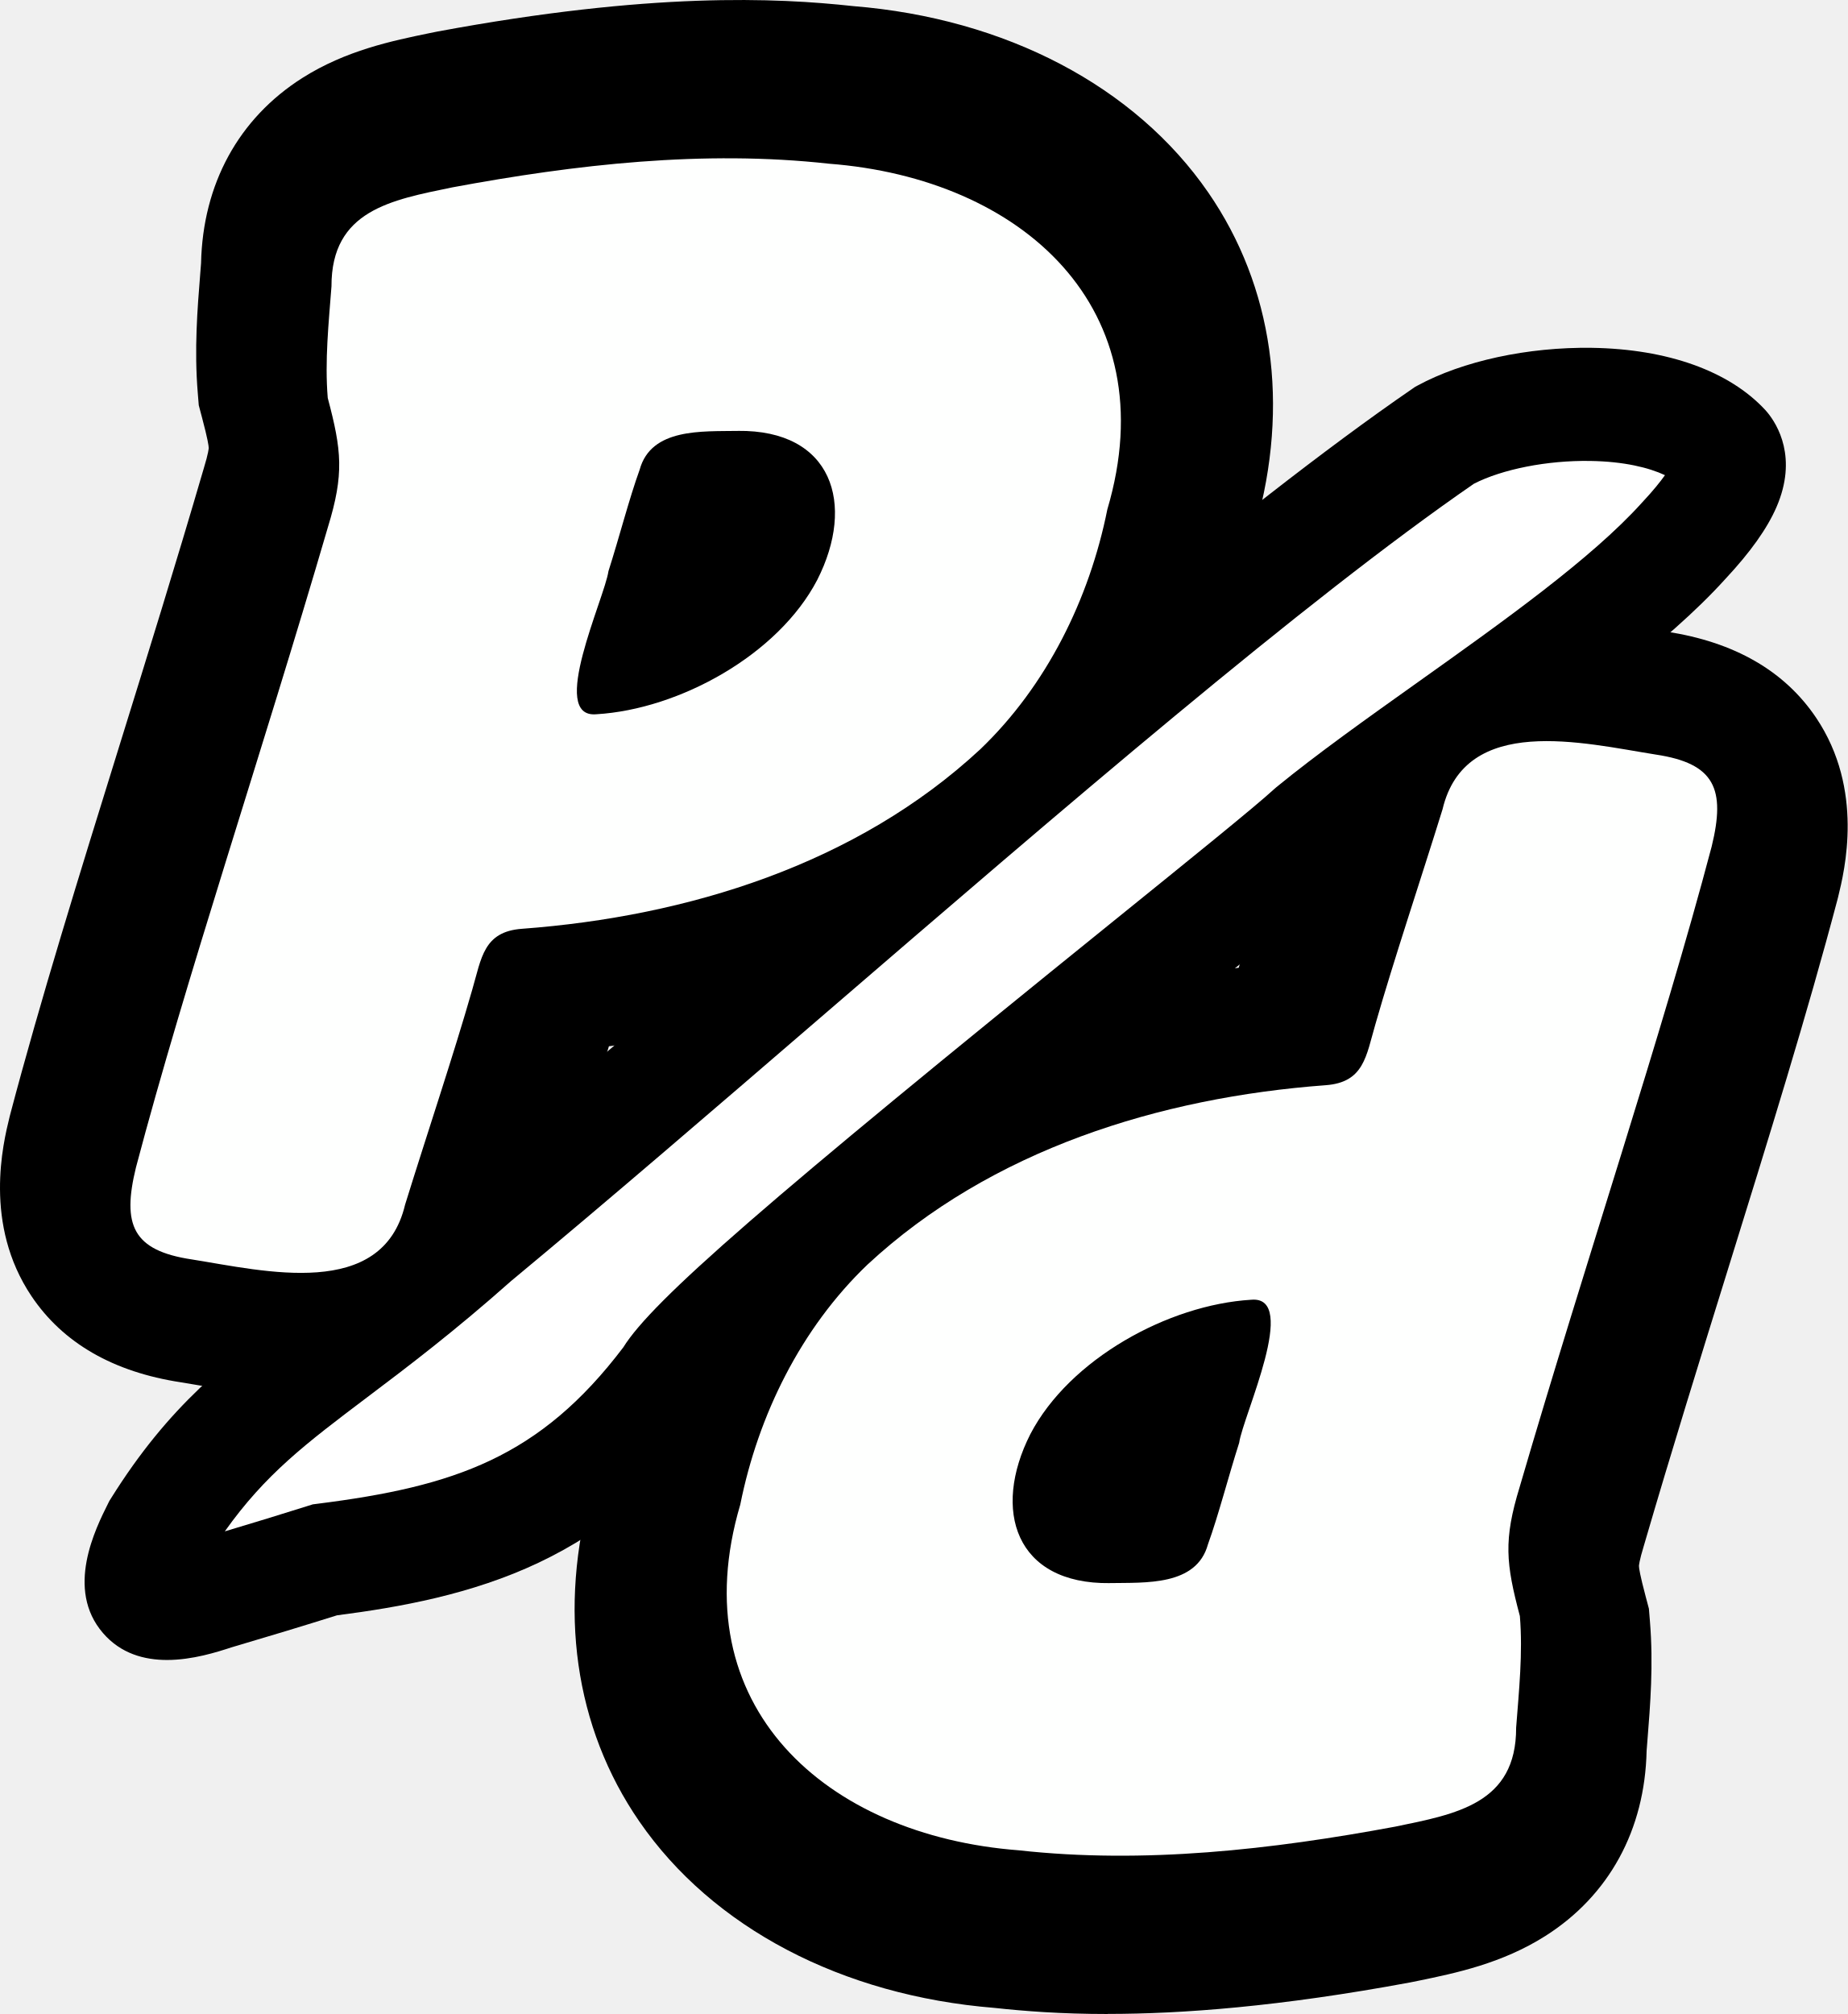
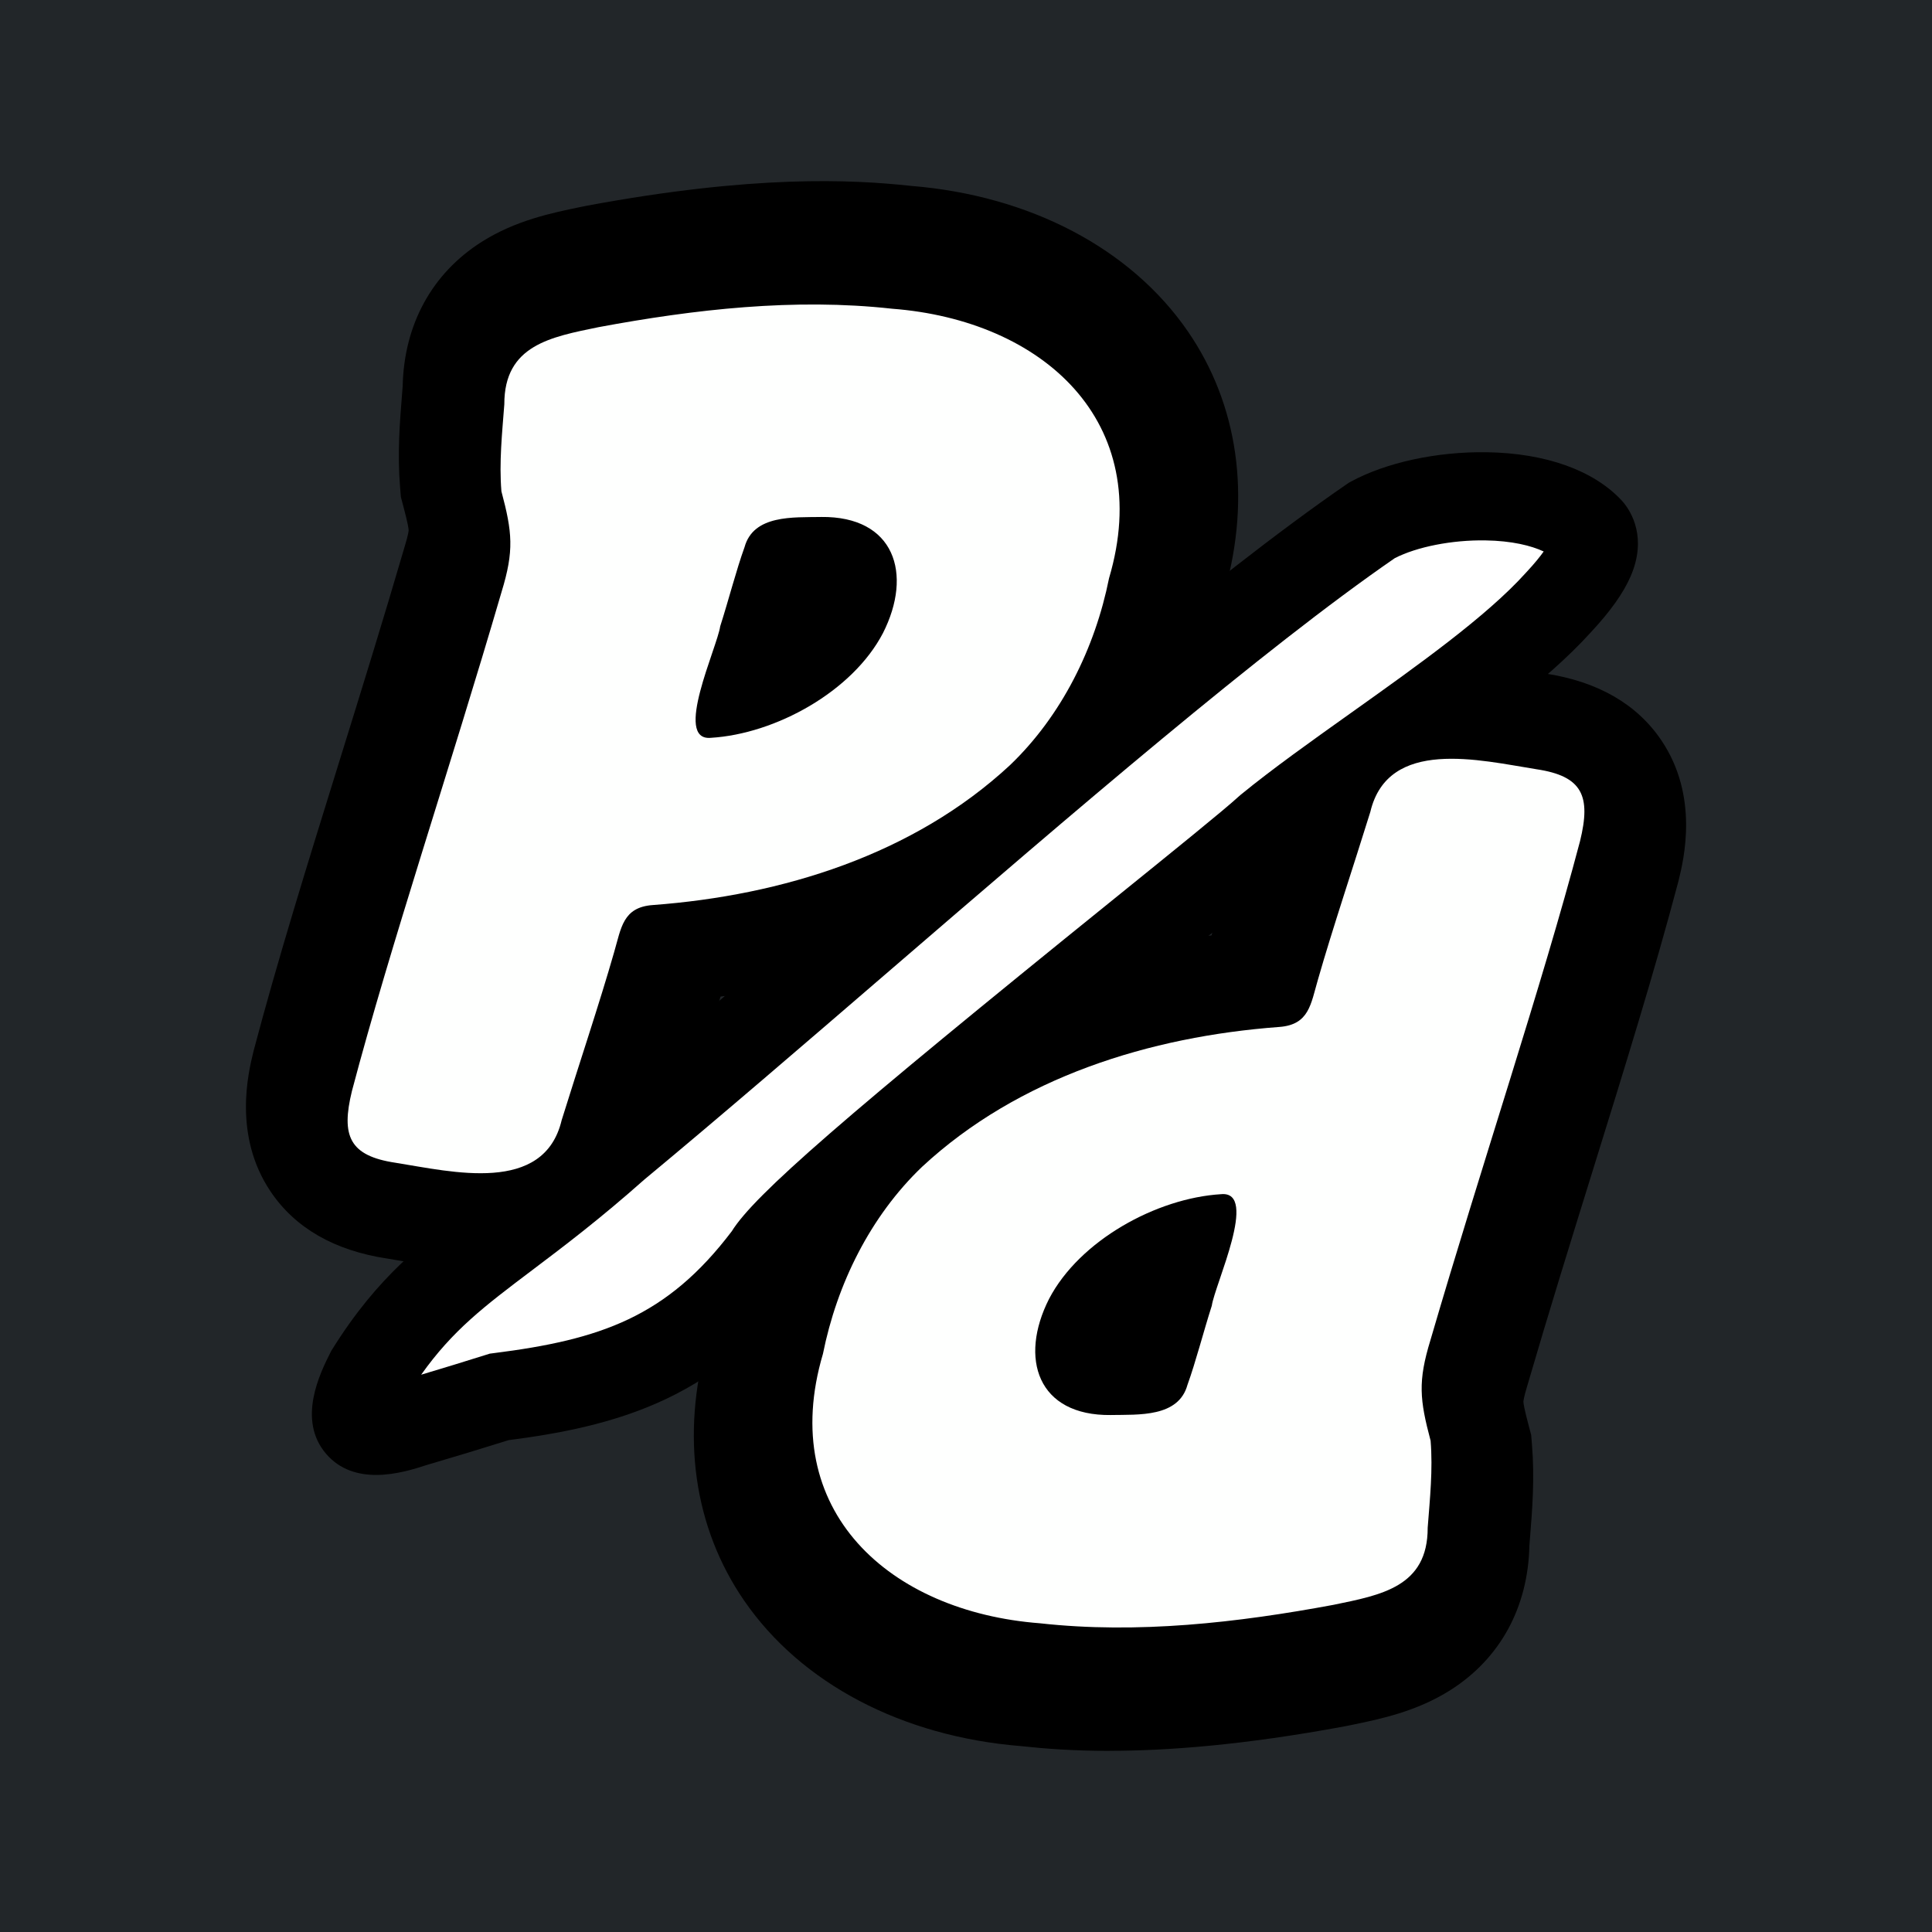
- <svg xmlns="http://www.w3.org/2000/svg" id="Layer_2" data-name="Layer 2" viewBox="0 0 653.37 712.19">
-   <g id="Layer_1-2" data-name="Layer 1">
-     <g>
+ <svg xmlns="http://www.w3.org/2000/svg" id="Paddlr_AppIcon" viewBox="0 0 1024 1024">
+   <rect width="1024" height="1024" fill="#222629" />
+   <g transform="translate(130.36 96.00) scale(1.168228)">
+     <g id="Layer_1-2" data-name="Layer 1">
      <g>
-         <path d="M297.01,51.94c68.17,5.21,119.54,51.01,98.45,122.24-6.34,31.65-21.46,62.35-44.94,84.83-43.77,40.66-103.45,59.13-162.08,63.48-13.6,1-14.3,10.37-17.56,21.49-6.59,23.04-16.26,51.86-23.76,76.07-8.03,33.86-49.73,23.44-75.41,19.36-20.9-3.13-24.75-12.15-19.76-32.53,17.59-66.6,44.52-146.41,67.89-226.46,5.76-18.79,4.87-27.05-.07-45.65-1.08-13.12.32-26.35,1.32-39.46-.07-26.91,21.21-30.55,42.73-35,43.62-8.12,88.91-13.28,133.2-8.37Z" style="fill: #fefffe;" />
-         <path d="M110.33,494.16c-14.92,0-29.04-2.42-40.15-4.31-2.13-.36-4.18-.72-6.13-1.03-23.99-3.64-41.79-13.9-52.92-30.48-17.04-25.4-10.05-53.96-7.75-63.35l.22-.87c10.65-40.33,24.33-84.39,38.82-131.05,9.81-31.58,19.95-64.24,29.41-96.66l.19-.64c1.77-5.76,1.79-7.34,1.79-7.35-.01-.74-.34-3.13-2.38-10.81l-1.14-4.3-.36-4.43c-1.27-15.39-.12-29.64.89-42.22.1-1.19.19-2.38.28-3.56.6-28,13.26-51.21,35.82-65.53,15.37-9.75,31.84-13.15,45.06-15.87l2.68-.54C230.27-2.91,274.72-.78,301.7,2.16c53.95,4.35,99.7,28.36,125.6,65.95,22.93,33.28,28.84,75.12,16.73,118.06-8.94,42.45-29.82,81.08-58.95,108.96l-.54.51c-42.98,39.93-101.13,65.41-169.21,74.34-3.68,12.16-7.82,25.1-11.86,37.72-2.91,9.09-5.67,17.71-8.2,25.86-8.5,32.52-34.03,54.71-68.67,59.52-5.46.76-10.92,1.07-16.28,1.07ZM192.18,372.35s-.04,0-.05,0c.02,0,.03,0,.05,0ZM167.75,194.72c-9.68,33.14-19.92,66.12-29.82,98-.66,2.12-1.31,4.23-1.97,6.33.18-.25.36-.5.55-.75,11.2-15.1,28.34-24.23,48.27-25.69,69.4-5.14,109.74-29.95,131.41-49.98,14.84-14.32,25.57-35.01,30.24-58.29l.44-2.21.64-2.16c6.51-21.98-.31-31.89-2.56-35.14-8.69-12.62-28.05-21.24-51.76-23.05l-1.7-.16c-32.58-3.61-70.11-1.15-118.07,7.74l-1.26.26c-.66.14-1.36.28-2.09.43-.46,6.11-.8,11.88-.67,16.98,5.75,23.21,6.67,40.31-1.66,67.67Z" />
+         <g>
+           <path d="M297.01,51.94c68.17,5.21,119.54,51.01,98.45,122.24-6.34,31.65-21.46,62.35-44.94,84.83-43.77,40.66-103.45,59.13-162.08,63.48-13.6,1-14.3,10.37-17.56,21.49-6.59,23.04-16.26,51.86-23.76,76.07-8.03,33.86-49.73,23.44-75.41,19.36-20.9-3.13-24.75-12.15-19.76-32.53,17.59-66.6,44.52-146.41,67.89-226.46,5.76-18.79,4.87-27.05-.07-45.65-1.08-13.12.32-26.35,1.32-39.46-.07-26.91,21.21-30.55,42.73-35,43.62-8.12,88.91-13.28,133.2-8.37Z" style="fill: #fefffe;" />
+           <path d="M110.33,494.16c-14.92,0-29.04-2.42-40.15-4.31-2.13-.36-4.18-.72-6.13-1.03-23.99-3.64-41.79-13.9-52.92-30.48-17.04-25.4-10.05-53.96-7.75-63.35l.22-.87c10.65-40.33,24.33-84.39,38.82-131.05,9.81-31.58,19.95-64.24,29.41-96.66l.19-.64c1.77-5.76,1.79-7.34,1.79-7.35-.01-.74-.34-3.13-2.38-10.81l-1.14-4.3-.36-4.43c-1.27-15.39-.12-29.64.89-42.22.1-1.19.19-2.38.28-3.56.6-28,13.26-51.21,35.82-65.53,15.37-9.75,31.84-13.15,45.06-15.87l2.68-.54C230.27-2.91,274.72-.78,301.7,2.16c53.95,4.35,99.7,28.36,125.6,65.95,22.93,33.28,28.84,75.12,16.73,118.06-8.94,42.45-29.82,81.08-58.95,108.96l-.54.51c-42.98,39.93-101.13,65.41-169.21,74.34-3.68,12.16-7.82,25.1-11.86,37.72-2.91,9.09-5.67,17.71-8.2,25.86-8.5,32.52-34.03,54.71-68.67,59.52-5.46.76-10.92,1.07-16.28,1.07ZM192.18,372.35s-.04,0-.05,0c.02,0,.03,0,.05,0ZM167.75,194.72c-9.68,33.14-19.92,66.12-29.82,98-.66,2.12-1.31,4.23-1.97,6.33.18-.25.36-.5.55-.75,11.2-15.1,28.34-24.23,48.27-25.69,69.4-5.14,109.74-29.95,131.41-49.98,14.84-14.32,25.57-35.01,30.24-58.29l.44-2.21.64-2.16c6.51-21.98-.31-31.89-2.56-35.14-8.69-12.62-28.05-21.24-51.76-23.05l-1.7-.16c-32.58-3.61-70.11-1.15-118.07,7.74l-1.26.26c-.66.14-1.36.28-2.09.43-.46,6.11-.8,11.88-.67,16.98,5.75,23.21,6.67,40.31-1.66,67.67Z" />
+         </g>
+         <g>
+           <path d="M356.36,660.25c-68.17-5.21-119.54-51.01-98.45-122.24,6.34-31.65,21.46-62.35,44.94-84.83,43.77-40.66,103.45-59.13,162.08-63.48,13.6-1,14.3-10.37,17.56-21.49,6.59-23.04,16.26-51.86,23.76-76.07,8.03-33.86,49.73-23.44,75.41-19.36,20.9,3.13,24.75,12.15,19.76,32.53-17.59,66.6-44.52,146.41-67.89,226.46-5.76,18.79-4.87,27.05.07,45.65,1.08,13.12-.32,26.35-1.32,39.46.07,26.91-21.21,30.55-42.73,35-43.62,8.12-88.91,13.28-133.2,8.37Z" style="fill: #fefffe;" />
+           <path d="M391.72,712.19c-16.51,0-29.59-1.02-40.05-2.16-53.95-4.35-99.7-28.36-125.6-65.95-22.93-33.28-28.84-75.12-16.73-118.06,8.94-42.45,29.82-81.08,58.95-108.96l.54-.51c42.98-39.93,101.13-65.41,169.21-74.34,3.68-12.16,7.82-25.1,11.86-37.72,2.91-9.1,5.67-17.71,8.21-25.87,8.5-32.52,34.03-54.71,68.67-59.52,20.67-2.87,41.33.66,56.42,3.24,2.14.36,4.2.72,6.16,1.03,23.98,3.65,41.77,13.9,52.9,30.48,17.04,25.4,10.05,53.96,7.75,63.35l-.22.87c-10.65,40.32-24.33,84.39-38.82,131.04-9.81,31.58-19.95,64.24-29.41,96.66l-.19.64c-1.77,5.76-1.79,7.34-1.79,7.35.01.74.34,3.13,2.38,10.81l1.14,4.3.36,4.43c1.27,15.39.12,29.64-.89,42.22-.1,1.19-.19,2.37-.28,3.56-.6,28-13.26,51.21-35.81,65.52-15.37,9.75-31.83,13.15-45.06,15.87l-2.68.54c-46.29,8.61-80.91,11.15-106.99,11.15ZM337.18,489.54c-14.84,14.32-25.57,35.01-30.24,58.29l-.44,2.21-.64,2.16c-6.51,21.98.31,31.89,2.56,35.14,8.69,12.62,28.05,21.24,51.76,23.05l1.7.16c32.58,3.61,70.11,1.15,118.07-7.74l1.26-.26c.66-.13,1.36-.28,2.09-.43.46-6.11.8-11.88.67-16.98-5.75-23.21-6.67-40.32,1.67-67.69,9.68-33.14,19.91-66.11,29.82-97.99.66-2.12,1.31-4.22,1.96-6.33-.18.25-.36.5-.54.74-11.2,15.11-28.35,24.23-48.28,25.69-69.39,5.14-109.74,29.96-131.41,49.98ZM461.24,339.83s-.04,0-.05,0c.02,0,.03,0,.05,0Z" />
+         </g>
+         <g>
+           <path d="M595.42,191.22c-30.34,33.65-93.48,71.63-131.4,102.62-23.29,21.47-214.41,169.89-226.96,193.75-34.58,46.11-71.52,57.61-122.17,64-12.56,3.96-25.51,7.89-38.84,11.81-27.05,8.85-31.93,1.13-19.89-22.89,29.07-46.55,55.75-53.09,111.76-102.89,106.29-88.15,253.73-222.45,342.89-283.69,26.06-14.18,79.19-16.51,98.78,4.65,5.09,6.19.37,17.08-14.17,32.63Z" style="fill: #fff;" />
+           <path d="M59.08,587c-8.07,0-16.39-2.24-22.67-9.53-13.37-15.52-2.69-36.82,1.87-45.92l.42-.84.5-.79c20.68-33.12,40.94-48.41,66.58-67.76,13.84-10.44,29.52-22.28,48.86-39.48l.52-.45c33.75-27.99,71.13-60.19,110.71-94.29,84.55-72.84,171.99-148.16,233.62-190.49l.85-.59.91-.5c16.01-8.71,39.05-13.69,61.68-13.36,26.8.41,48.59,8.22,61.33,21.99l.77.89c3.48,4.24,10.77,15.98,3.17,33.47-3.3,7.59-9.2,15.89-18.06,25.38-20.72,22.93-53.73,46.42-85.65,69.14-17.54,12.48-34.12,24.28-47.4,35.1-7.99,7.27-29.47,24.63-58.98,48.48-31.44,25.41-70.57,57.03-102.92,84.28-49.61,41.79-58.9,52.91-60.6,55.45l-.6,1.13-.96,1.28c-18.52,24.69-38.38,41.52-62.49,52.97-23.75,11.27-49.29,15.8-71.38,18.65-11.8,3.71-24.31,7.5-37.21,11.3-5.2,1.7-13.9,4.49-22.91,4.49ZM180.96,452.8c-20.42,18.13-36.7,30.43-51.08,41.28-21.75,16.42-35.98,27.16-50.38,47.44,10.16-3.03,20.01-6.05,29.39-9.01l1.72-.54,1.79-.23c48.4-6.11,78.51-16.38,108.02-55.3,10.21-16.48,50.83-51.72,172.58-150.11,27.28-22.05,50.84-41.08,57.48-47.2l.9-.78c14.38-11.76,31.66-24.05,49.95-37.07,30.23-21.51,61.48-43.75,79.25-63.46l.24-.26c3.82-4.09,6.33-7.23,7.96-9.53-5.65-2.65-14.44-4.85-26.44-5.03-15.14-.25-31.12,2.92-41.12,8.06-59.8,41.23-145.92,115.42-229.23,187.18-39.62,34.13-77.06,66.38-111.02,94.56ZM254.76,496.9l-.02.05s.02-.03.02-.05Z" />
+         </g>
+         <path d="M293.14,57.89c68.17,5.21,119.54,51.01,98.45,122.24-6.34,31.65-21.46,62.35-44.94,84.83-43.77,40.66-103.45,59.13-162.08,63.48-13.6,1-14.3,10.37-17.56,21.49-6.59,23.04-16.26,51.86-23.76,76.07-8.03,33.86-49.73,23.44-75.41,19.36-20.9-3.13-24.75-12.15-19.76-32.53,17.59-66.6,44.52-146.41,67.89-226.46,5.76-18.79,4.87-27.05-.07-45.65-1.08-13.12.32-26.35,1.32-39.46-.07-26.91,21.21-30.55,42.73-35,43.62-8.12,88.91-13.28,133.2-8.37Z" style="fill: #fefffe;" />
+         <path d="M260.92,152.37c33.39-.41,41.74,25.79,28.09,52.68-13.81,26.51-48.77,45.76-78.09,47.52-17.19,1.58,2.89-41.01,4.25-50.6,3.8-11.88,7.31-25.61,11.04-35.91,4.06-14.78,22.16-13.46,34.71-13.68Z" />
+         <path d="M360.23,654.3c-68.17-5.21-119.54-51.01-98.45-122.24,6.34-31.65,21.46-62.35,44.94-84.83,43.77-40.66,103.45-59.13,162.08-63.48,13.6-1,14.3-10.37,17.56-21.49,6.59-23.04,16.26-51.86,23.76-76.07,8.03-33.86,49.73-23.44,75.41-19.36,20.9,3.13,24.75,12.15,19.76,32.53-17.59,66.6-44.52,146.41-67.89,226.46-5.76,18.79-4.87,27.05.07,45.65,1.08,13.12-.32,26.35-1.32,39.46.07,26.91-21.21,30.55-42.73,35-43.62,8.12-88.91,13.28-133.2,8.37Z" style="fill: #fefffe;" />
+         <path d="M392.45,559.82c-33.39.41-41.74-25.79-28.09-52.68,13.81-26.51,48.77-45.76,78.09-47.52,17.19-1.58-2.89,41.01-4.25,50.6-3.8,11.88-7.31,25.61-11.04,35.91-4.06,14.78-22.16,13.46-34.71,13.68Z" />
      </g>
-       <g>
-         <path d="M356.36,660.25c-68.17-5.21-119.54-51.01-98.45-122.24,6.34-31.65,21.46-62.35,44.94-84.83,43.77-40.66,103.45-59.13,162.08-63.48,13.6-1,14.3-10.37,17.56-21.49,6.59-23.04,16.26-51.86,23.76-76.07,8.03-33.86,49.73-23.44,75.41-19.36,20.9,3.13,24.75,12.15,19.76,32.53-17.59,66.6-44.52,146.41-67.89,226.46-5.76,18.79-4.87,27.05.07,45.65,1.08,13.12-.32,26.35-1.32,39.46.07,26.91-21.21,30.55-42.73,35-43.62,8.12-88.91,13.28-133.2,8.37Z" style="fill: #fefffe;" />
-         <path d="M391.72,712.19c-16.51,0-29.59-1.02-40.05-2.16-53.95-4.35-99.7-28.36-125.6-65.95-22.93-33.28-28.84-75.12-16.73-118.06,8.94-42.45,29.82-81.08,58.95-108.96l.54-.51c42.98-39.93,101.13-65.41,169.21-74.34,3.68-12.16,7.82-25.1,11.86-37.72,2.91-9.1,5.67-17.71,8.21-25.87,8.5-32.52,34.03-54.71,68.67-59.52,20.67-2.87,41.33.66,56.42,3.24,2.14.36,4.2.72,6.16,1.03,23.98,3.65,41.77,13.9,52.9,30.48,17.04,25.4,10.05,53.96,7.75,63.35l-.22.87c-10.65,40.32-24.33,84.39-38.82,131.04-9.81,31.58-19.95,64.24-29.41,96.66l-.19.64c-1.77,5.76-1.79,7.34-1.79,7.35.01.74.34,3.13,2.38,10.81l1.14,4.3.36,4.43c1.27,15.39.12,29.64-.89,42.22-.1,1.19-.19,2.37-.28,3.56-.6,28-13.26,51.21-35.81,65.52-15.37,9.75-31.83,13.15-45.06,15.87l-2.68.54c-46.29,8.61-80.91,11.15-106.99,11.15ZM337.18,489.54c-14.84,14.32-25.57,35.01-30.24,58.29l-.44,2.21-.64,2.16c-6.51,21.98.31,31.89,2.56,35.14,8.69,12.62,28.05,21.24,51.76,23.05l1.7.16c32.58,3.61,70.11,1.15,118.07-7.74l1.26-.26c.66-.13,1.36-.28,2.09-.43.46-6.11.8-11.88.67-16.98-5.75-23.21-6.67-40.32,1.67-67.69,9.68-33.14,19.91-66.11,29.82-97.99.66-2.12,1.31-4.22,1.96-6.33-.18.25-.36.5-.54.74-11.2,15.11-28.35,24.23-48.28,25.69-69.39,5.14-109.74,29.96-131.41,49.98ZM461.24,339.83s-.04,0-.05,0c.02,0,.03,0,.05,0Z" />
-       </g>
-       <g>
-         <path d="M595.42,191.22c-30.34,33.65-93.48,71.63-131.4,102.62-23.29,21.47-214.41,169.89-226.96,193.75-34.58,46.11-71.52,57.61-122.17,64-12.56,3.96-25.51,7.89-38.84,11.81-27.05,8.85-31.93,1.13-19.89-22.89,29.07-46.55,55.75-53.09,111.76-102.89,106.29-88.15,253.73-222.45,342.89-283.69,26.06-14.18,79.19-16.51,98.78,4.65,5.09,6.19.37,17.08-14.17,32.63Z" style="fill: #fff;" />
-         <path d="M59.08,587c-8.07,0-16.39-2.24-22.67-9.53-13.37-15.52-2.69-36.82,1.87-45.92l.42-.84.5-.79c20.68-33.12,40.94-48.41,66.58-67.76,13.84-10.44,29.52-22.28,48.86-39.48l.52-.45c33.75-27.99,71.13-60.19,110.71-94.29,84.55-72.84,171.99-148.16,233.62-190.49l.85-.59.91-.5c16.01-8.71,39.05-13.69,61.68-13.36,26.8.41,48.59,8.22,61.33,21.99l.77.89c3.48,4.24,10.77,15.98,3.17,33.47-3.3,7.59-9.2,15.89-18.06,25.38-20.72,22.93-53.73,46.42-85.65,69.14-17.54,12.48-34.12,24.28-47.4,35.1-7.99,7.27-29.47,24.63-58.98,48.48-31.44,25.41-70.57,57.03-102.92,84.28-49.61,41.79-58.9,52.91-60.6,55.45l-.6,1.13-.96,1.28c-18.52,24.69-38.38,41.52-62.49,52.97-23.75,11.27-49.29,15.8-71.38,18.65-11.8,3.71-24.31,7.5-37.21,11.3-5.2,1.7-13.9,4.49-22.91,4.49ZM180.96,452.8c-20.42,18.13-36.7,30.43-51.08,41.28-21.75,16.42-35.98,27.16-50.38,47.44,10.16-3.03,20.01-6.05,29.39-9.01l1.72-.54,1.79-.23c48.4-6.11,78.51-16.38,108.02-55.3,10.21-16.48,50.83-51.72,172.58-150.11,27.28-22.05,50.84-41.08,57.48-47.2l.9-.78c14.38-11.76,31.66-24.05,49.95-37.07,30.23-21.51,61.48-43.75,79.25-63.46l.24-.26c3.82-4.09,6.33-7.23,7.96-9.53-5.65-2.65-14.44-4.85-26.44-5.03-15.14-.25-31.12,2.92-41.12,8.06-59.8,41.23-145.92,115.42-229.23,187.18-39.62,34.13-77.06,66.38-111.02,94.56ZM254.76,496.9l-.02.05s.02-.03.02-.05Z" />
-       </g>
-       <path d="M293.14,57.89c68.17,5.21,119.54,51.01,98.45,122.24-6.34,31.65-21.46,62.35-44.94,84.83-43.77,40.66-103.45,59.13-162.08,63.48-13.6,1-14.3,10.37-17.56,21.49-6.59,23.04-16.26,51.86-23.76,76.07-8.03,33.86-49.73,23.44-75.41,19.36-20.9-3.13-24.75-12.15-19.76-32.53,17.59-66.6,44.52-146.41,67.89-226.46,5.76-18.79,4.87-27.05-.07-45.65-1.08-13.12.32-26.35,1.32-39.46-.07-26.91,21.21-30.55,42.73-35,43.62-8.12,88.91-13.28,133.2-8.37Z" style="fill: #fefffe;" />
-       <path d="M260.92,152.37c33.39-.41,41.74,25.79,28.09,52.68-13.81,26.51-48.77,45.76-78.09,47.52-17.19,1.58,2.89-41.01,4.25-50.6,3.8-11.88,7.31-25.61,11.04-35.91,4.06-14.78,22.16-13.46,34.71-13.68Z" />
-       <path d="M360.23,654.3c-68.17-5.21-119.54-51.01-98.45-122.24,6.34-31.65,21.46-62.35,44.94-84.83,43.77-40.66,103.45-59.13,162.08-63.48,13.6-1,14.3-10.37,17.56-21.49,6.59-23.04,16.26-51.86,23.76-76.07,8.03-33.86,49.73-23.44,75.41-19.36,20.9,3.13,24.75,12.15,19.76,32.53-17.59,66.6-44.52,146.41-67.89,226.46-5.76,18.79-4.87,27.05.07,45.65,1.08,13.12-.32,26.35-1.32,39.46.07,26.91-21.21,30.55-42.73,35-43.62,8.12-88.91,13.28-133.2,8.37Z" style="fill: #fefffe;" />
-       <path d="M392.45,559.82c-33.39.41-41.74-25.79-28.09-52.68,13.81-26.51,48.77-45.76,78.09-47.52,17.19-1.58-2.89,41.01-4.25,50.6-3.8,11.88-7.31,25.61-11.04,35.91-4.06,14.78-22.16,13.46-34.71,13.68Z" />
    </g>
  </g>
</svg>
